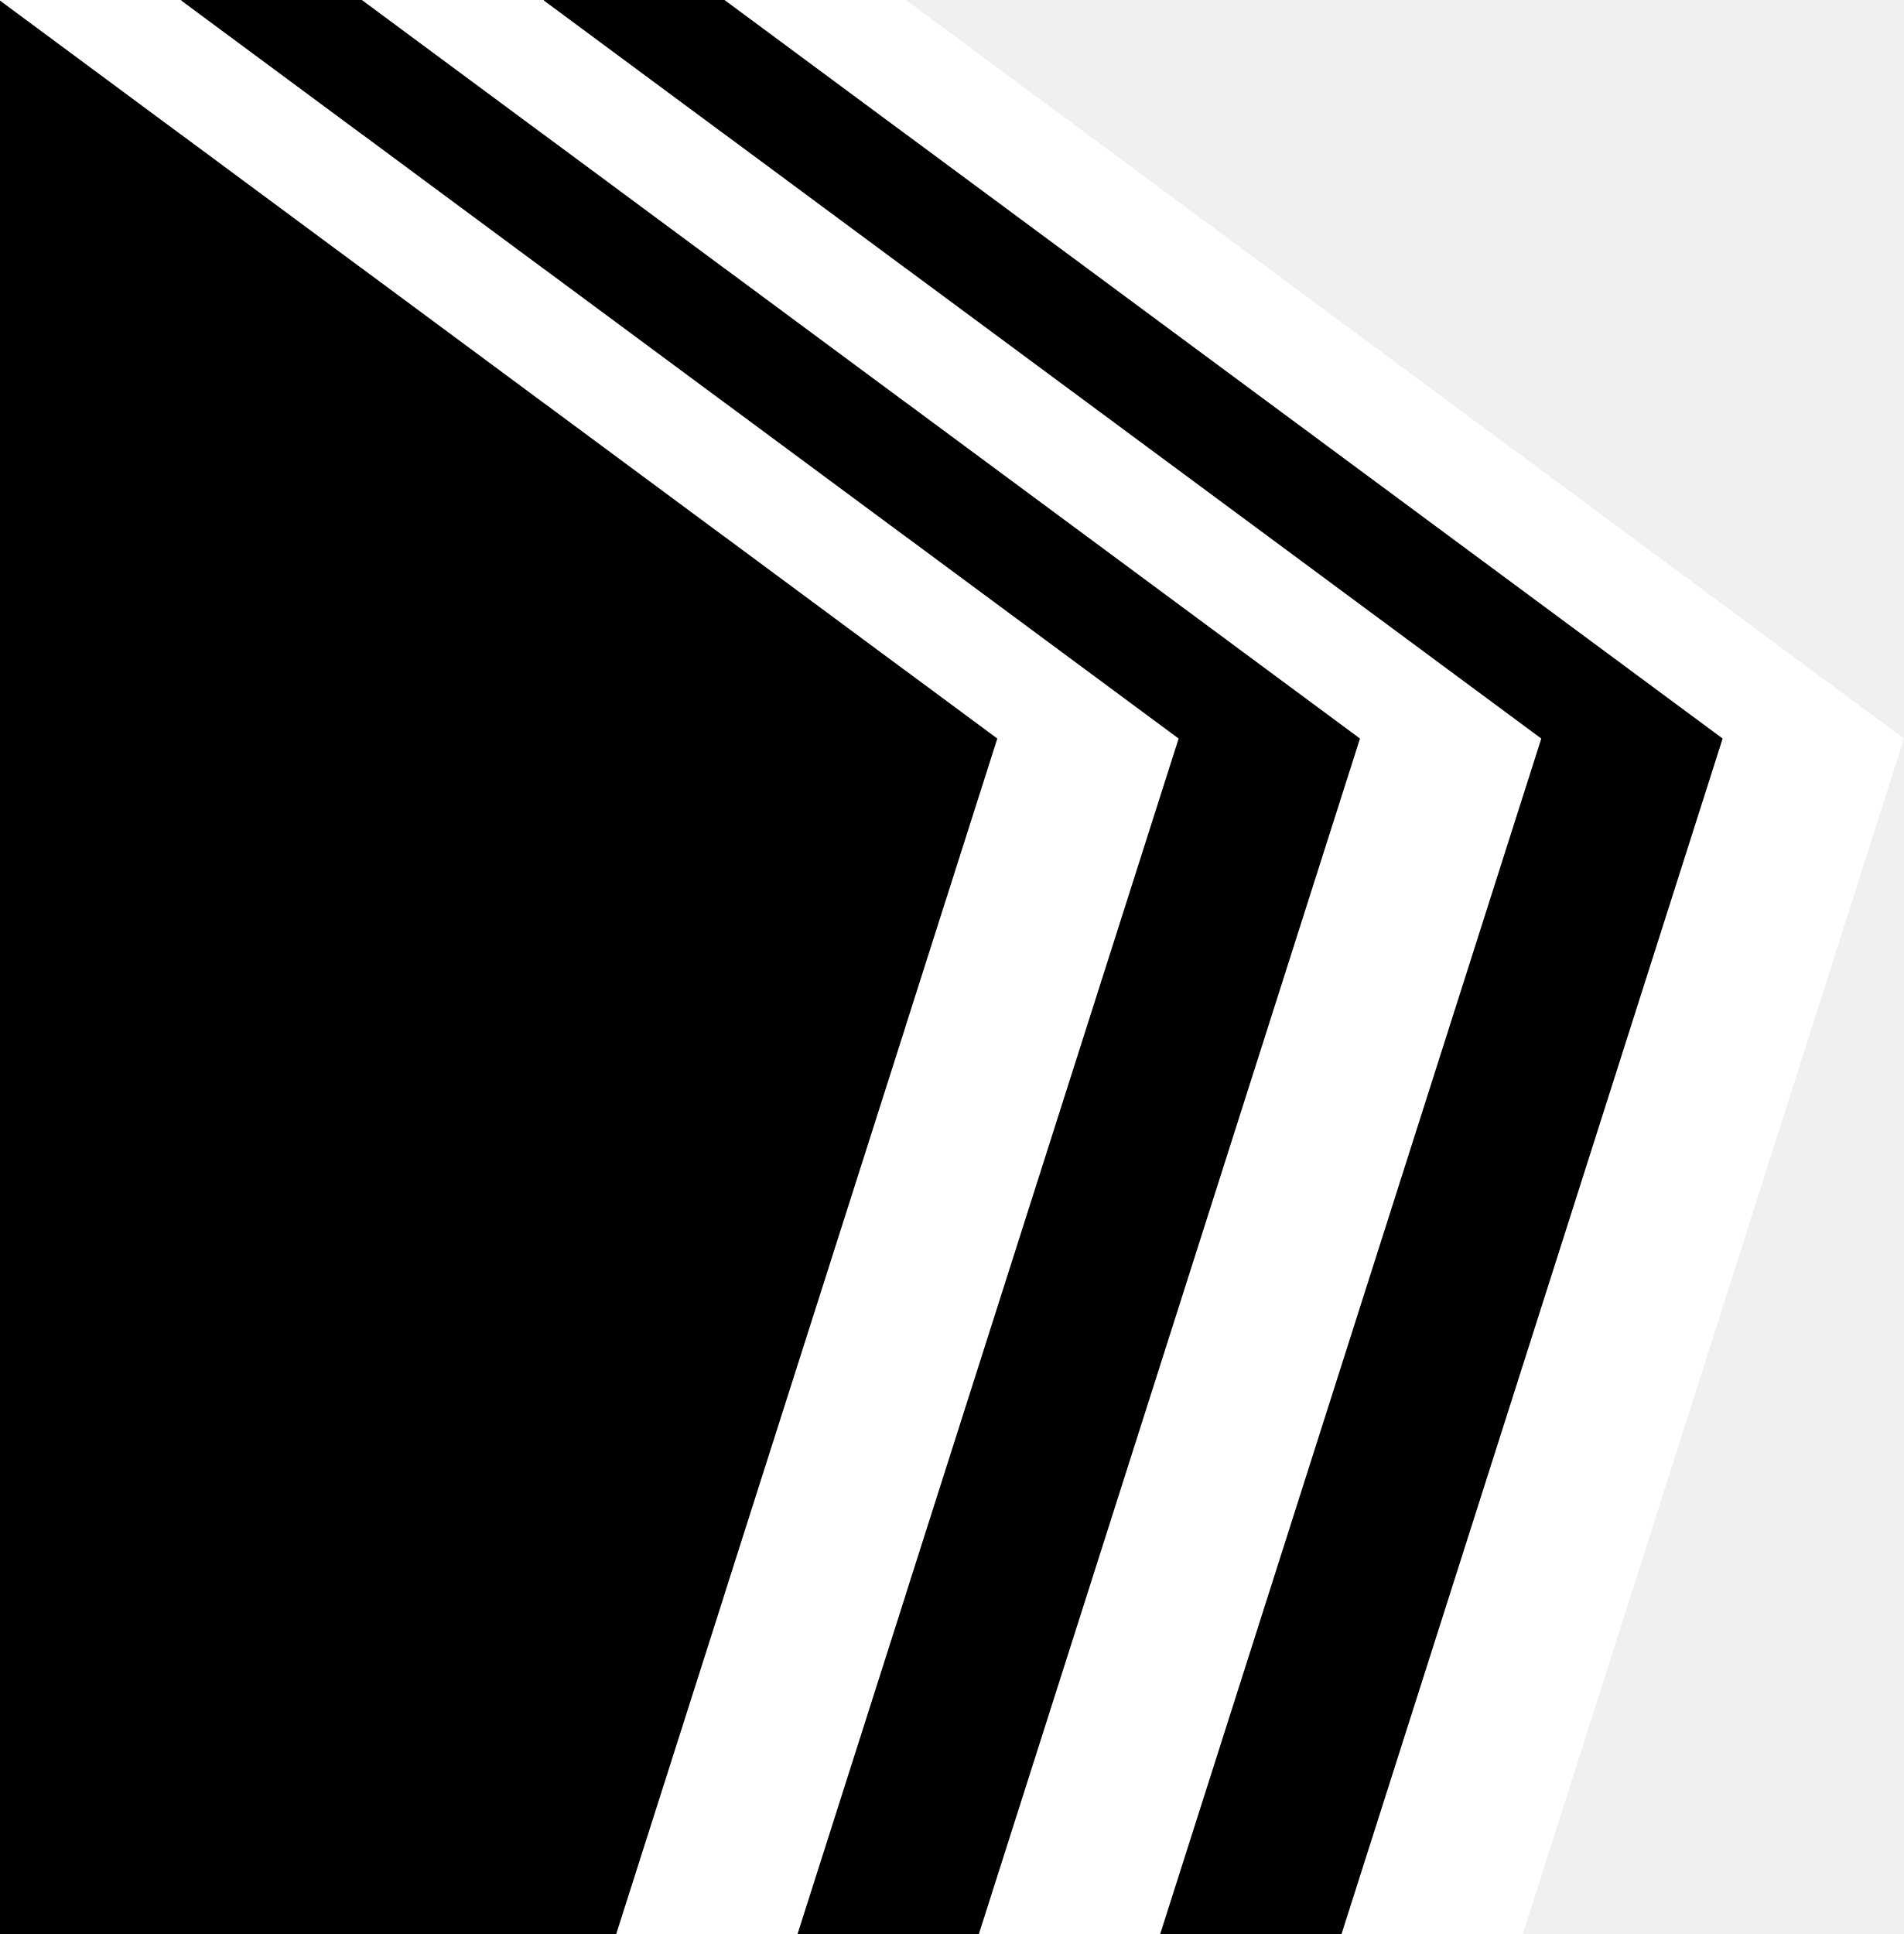
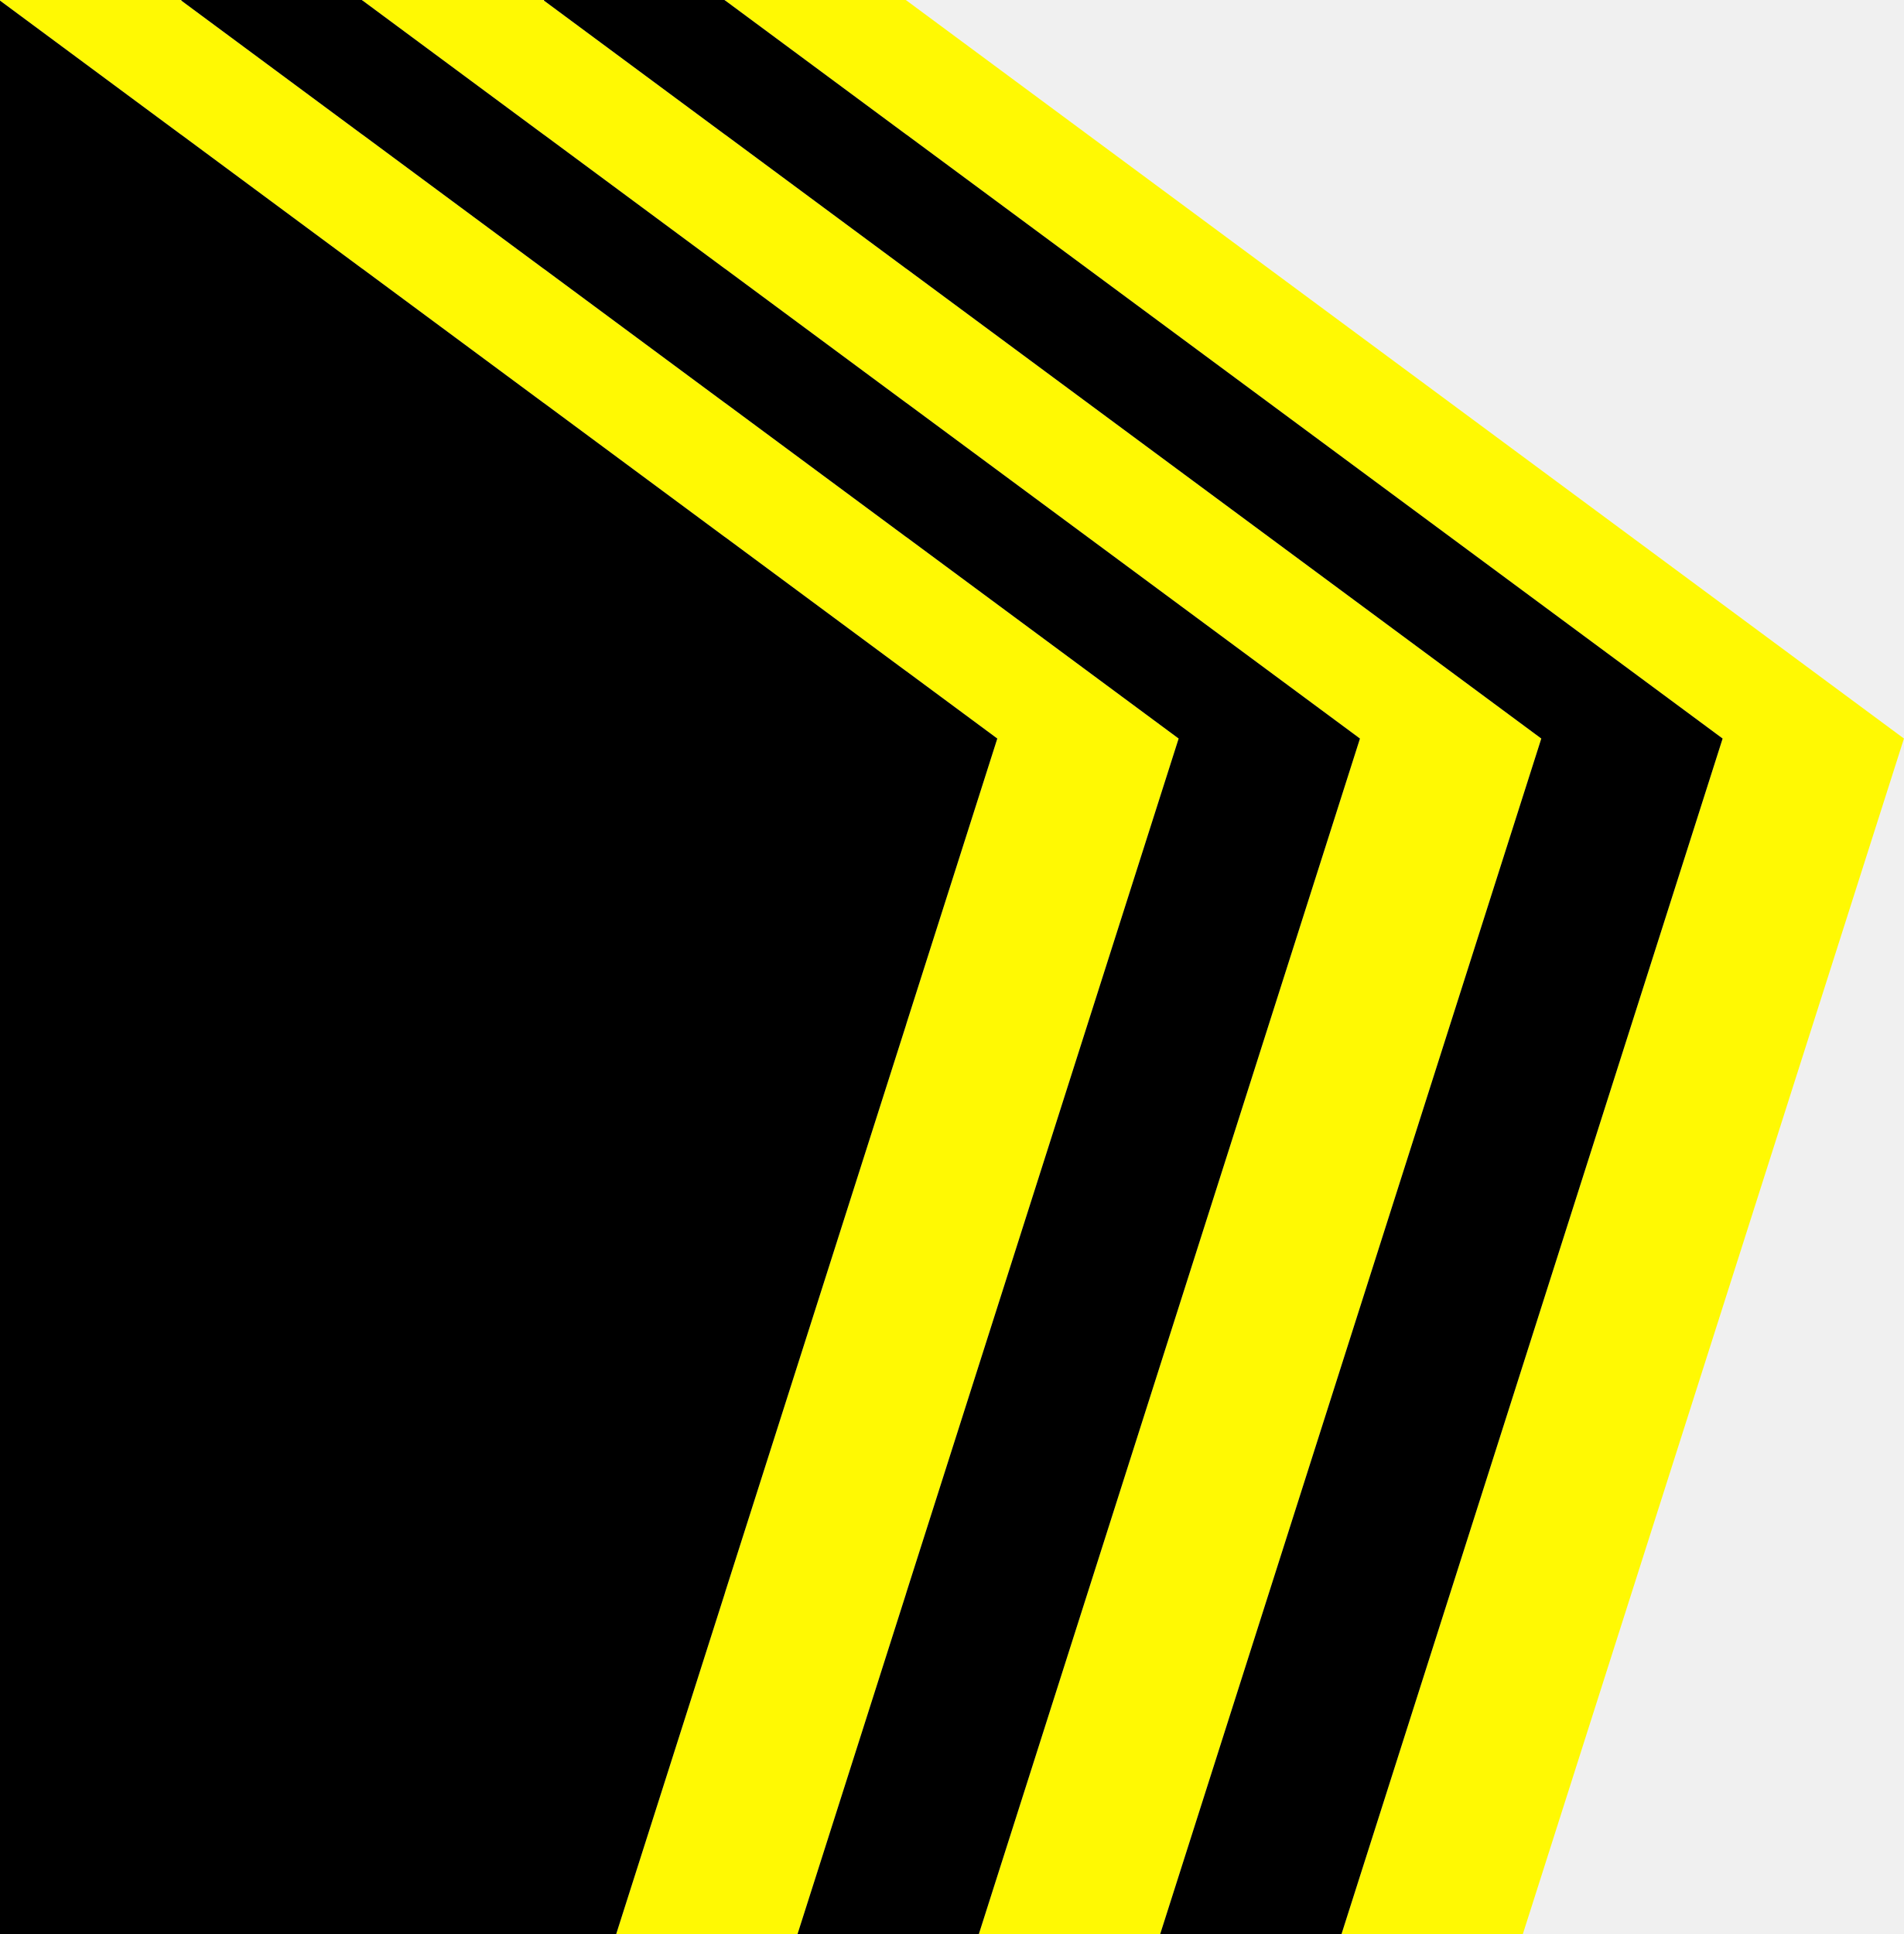
<svg xmlns="http://www.w3.org/2000/svg" id="Layer_2" viewBox="0 0 63 64">
  <defs>
    <style>
      .cls-1 {
-         fill: #fff;
+         fill: #fff903;
      }
    </style>
  </defs>
  <g id="Layer_1-2" data-name="Layer_1">
    <g>
      <polygon class="cls-1" points="24 0 24 .02 29.97 4.44 30 4.46 57 24.44 44.39 64 50.39 64 63 24.44 30 .02 29.97 0 24 0" />
      <polygon class="cls-1" points="12 0 12 .02 17.97 4.44 18 4.46 23.97 8.88 24 8.9 29.97 13.32 30 13.34 45 24.44 32.39 64 38.39 64 51 24.44 30 8.9 29.97 8.88 24 4.46 23.97 4.44 18 .02 17.97 0 12 0" />
      <polygon class="cls-1" points="0 0 0 .02 5.97 4.44 6 4.46 11.97 8.88 12 8.9 17.97 13.32 18 13.34 23.97 17.76 24 17.78 29.97 22.2 30 22.22 33 24.44 30 33.85 29.97 33.95 24 52.67 23.97 52.77 20.39 64 26.39 64 29.97 52.77 30 52.67 39 24.44 30 17.78 29.97 17.76 24 13.34 23.97 13.32 18 8.9 17.97 8.88 12 4.46 11.97 4.44 6 .02 5.97 0 0 0" />
      <polygon points="18 0 18 .02 23.97 4.44 24 4.46 29.97 8.88 30 8.9 51 24.44 38.39 64 44.39 64 57 24.44 30 4.46 29.97 4.44 24 .02 23.97 0 18 0" />
      <polygon points="6 0 6 .02 11.97 4.44 12 4.46 17.97 8.88 18 8.9 23.97 13.32 24 13.34 29.97 17.76 30 17.78 39 24.44 30 52.67 29.97 52.77 26.39 64 32.39 64 45 24.44 30 13.34 29.97 13.32 24 8.9 23.97 8.88 18 4.46 17.97 4.44 12 .02 11.97 0 6 0" />
      <polygon points="0 .02 0 64 20.39 64 23.97 52.77 24 52.67 29.97 33.95 30 33.85 33 24.44 30 22.22 29.97 22.2 24 17.78 23.97 17.76 18 13.34 17.97 13.32 12 8.9 11.97 8.88 6 4.46 5.97 4.44 0 .02" />
    </g>
  </g>
</svg>
